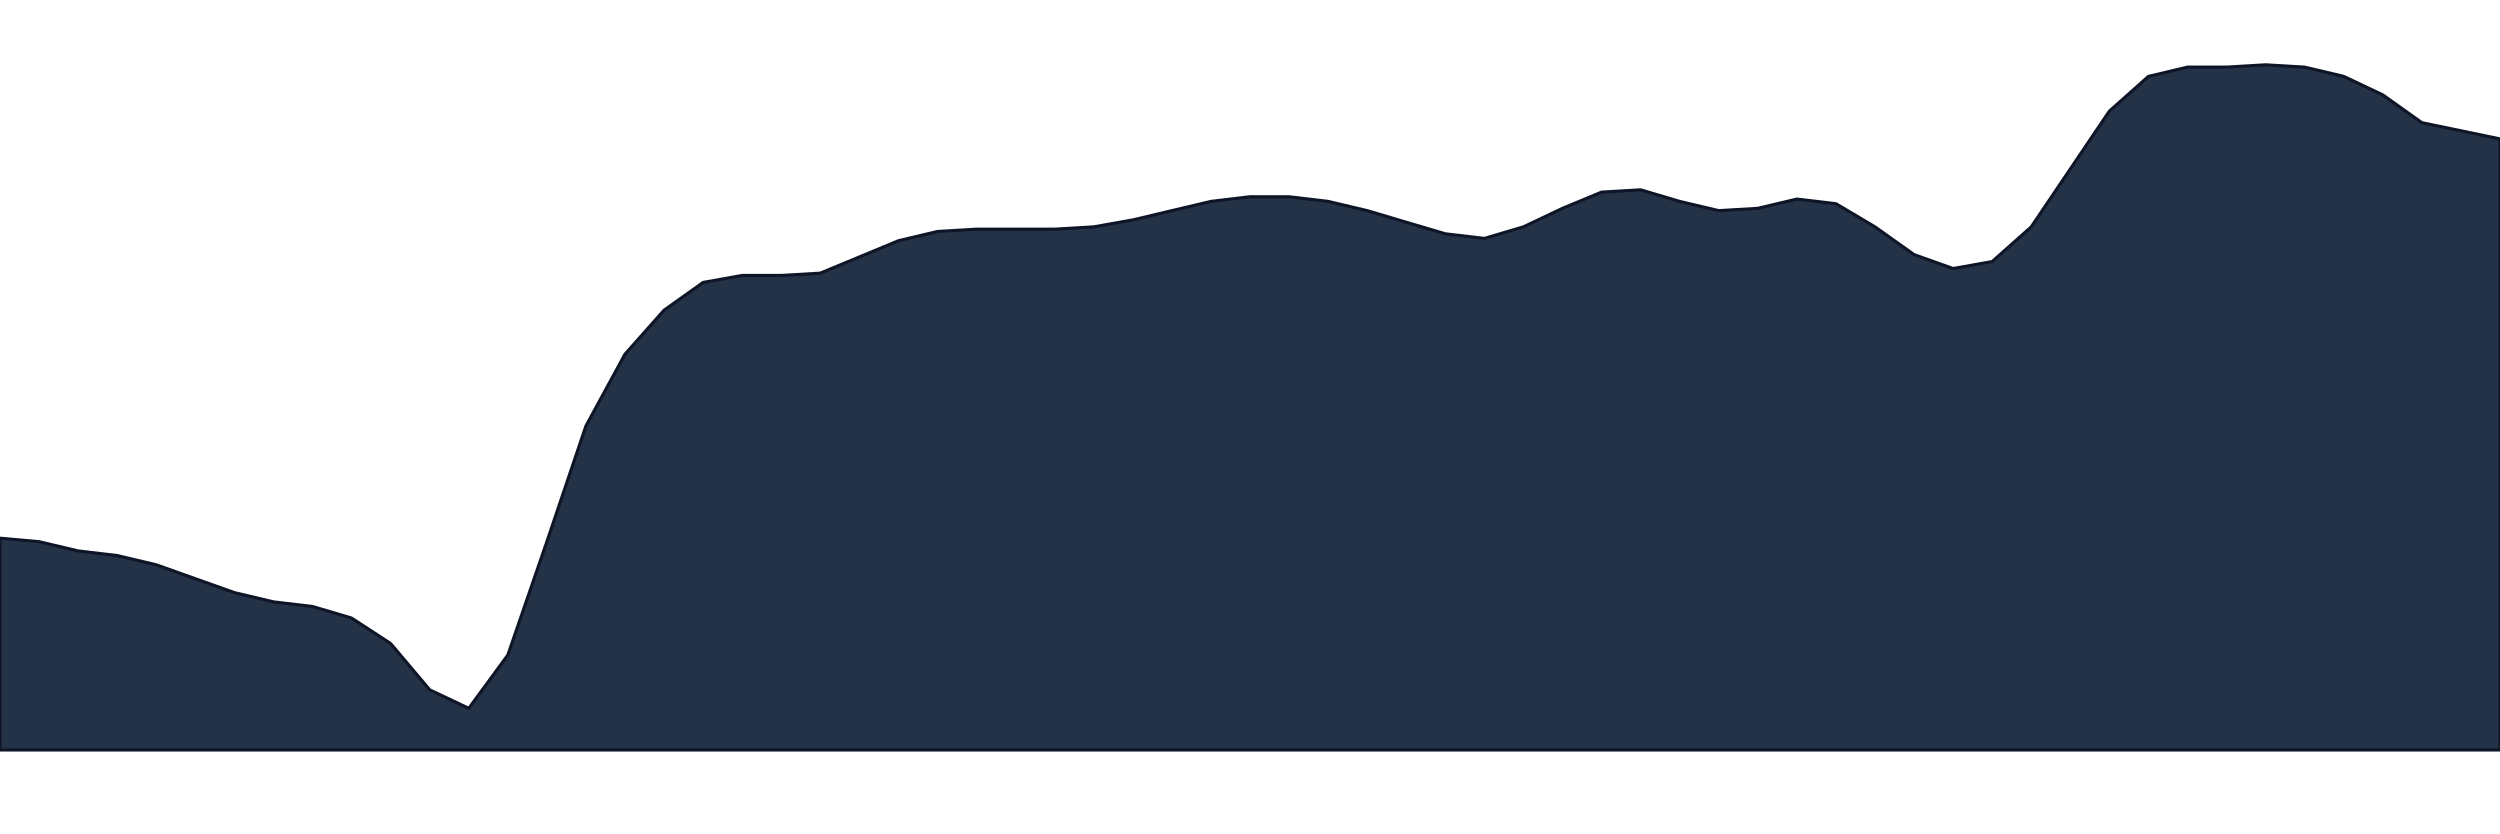
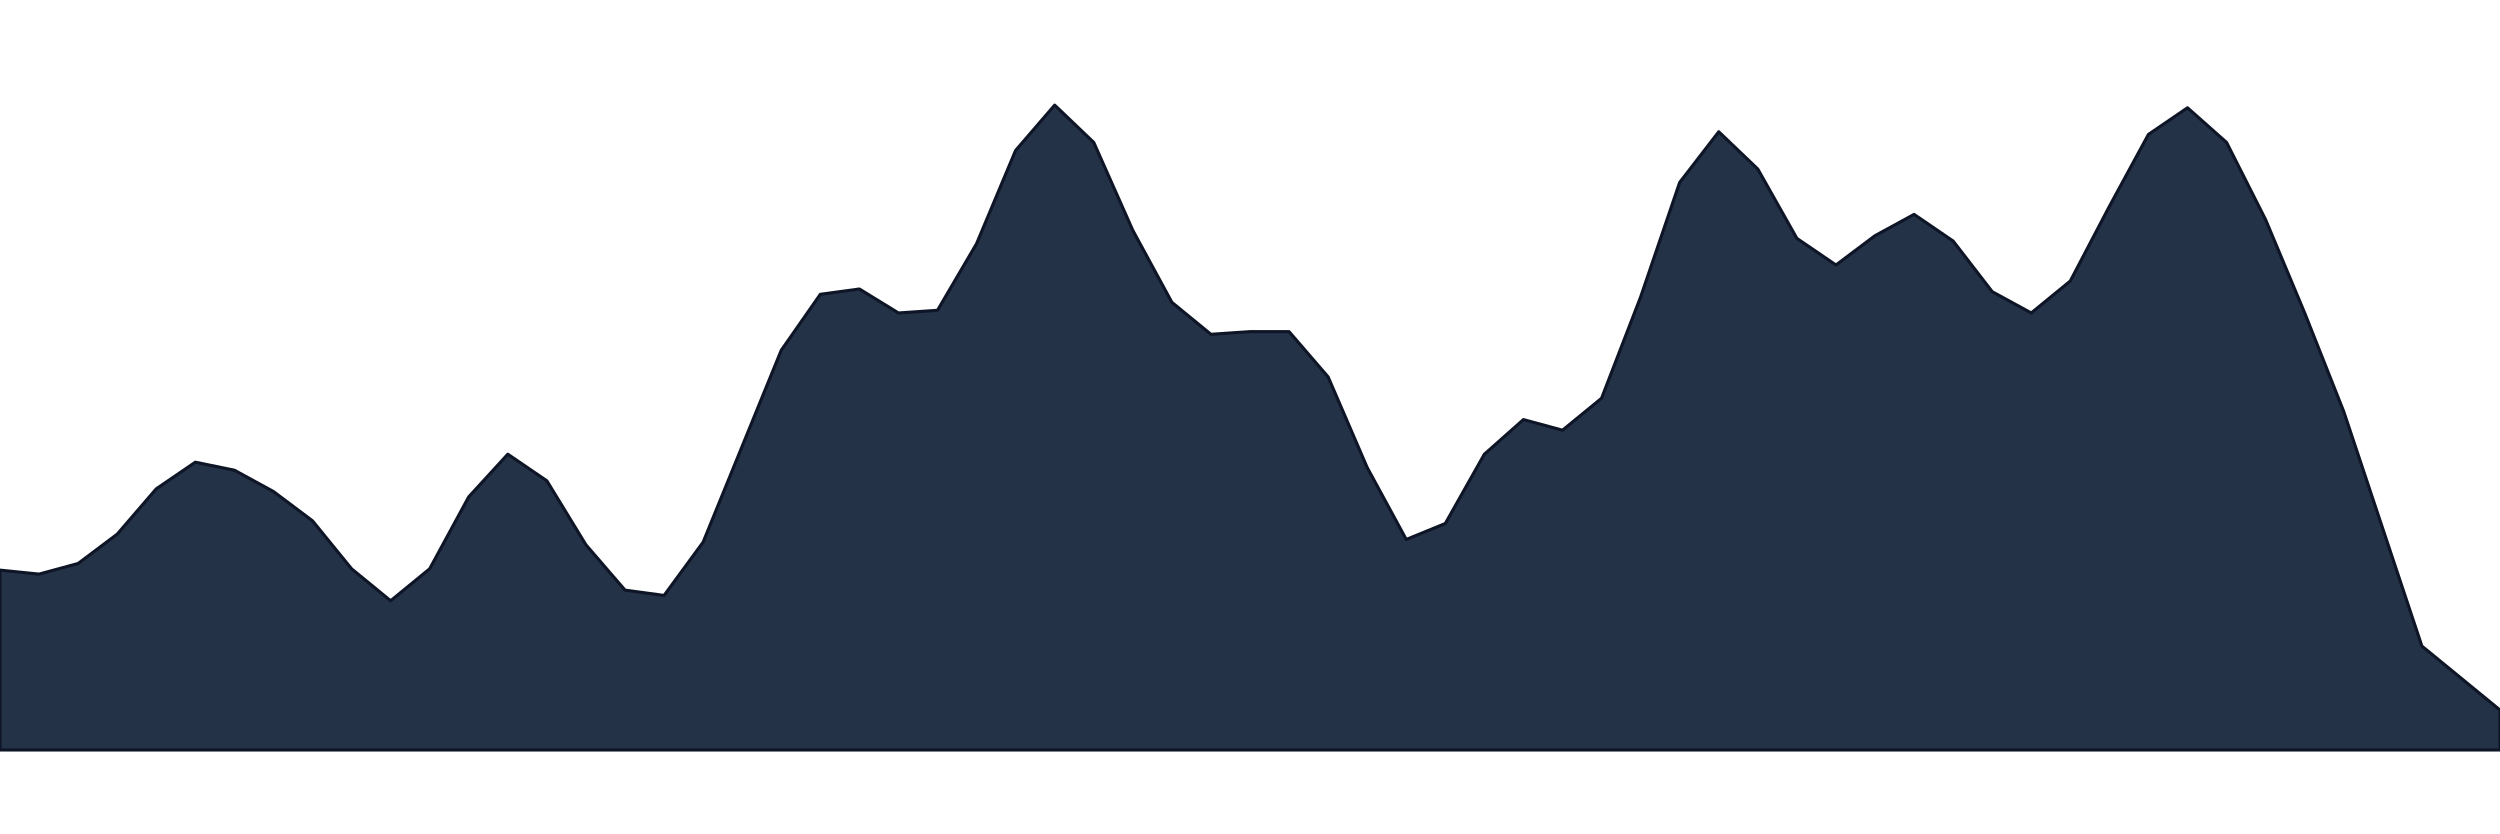
<svg xmlns="http://www.w3.org/2000/svg" viewBox="0 0 1200 400" role="img" aria-label="Silhouette of spk-4.7 from N">
-   <path d="M0 360 L0 258.33 L18.75 260 L37.5 264.44 L56.25 266.67 L75 271.11 L93.75 277.78 L112.5 284.45 L131.25 288.89 L150 291.11 L168.75 296.67 L187.5 308.89 L206.25 331.11 L225 340 L243.75 314.44 L262.5 260 L281.25 204.45 L300 170 L318.75 148.89 L337.5 135.56 L356.25 132.22 L375 132.22 L393.75 131.11 L412.5 123.33 L431.25 115.55 L450 111.11 L468.75 110 L487.5 110 L506.25 110 L525 108.89 L543.75 105.56 L562.5 101.11 L581.25 96.67 L600 94.44 L618.75 94.44 L637.5 96.67 L656.25 101.11 L675 106.67 L693.75 112.22 L712.5 114.44 L731.25 108.89 L750 100 L768.75 92.22 L787.5 91.11 L806.25 96.67 L825 101.11 L843.75 100 L862.5 95.55 L881.25 97.78 L900 108.89 L918.75 122.22 L937.5 128.89 L956.25 125.55 L975 108.89 L993.75 81.11 L1012.5 53.33 L1031.25 36.67 L1050 32.22 L1068.75 32.22 L1087.5 31.11 L1106.25 32.22 L1125 36.67 L1143.75 45.56 L1162.5 58.89 L1200 66.67 L1200 360 L1200 360 L0 360 Z" fill="#243247" fill-opacity="1" stroke="#0e1526" stroke-width="1.5" stroke-linejoin="round" />
+   <path d="M0 360 L0 273.67 L18.75 275.58 L37.5 270.47 L56.25 256.4 L75 234.65 L93.75 221.86 L112.5 225.7 L131.25 235.93 L150 250 L168.75 273.02 L187.5 288.37 L206.25 273.02 L225 238.49 L243.75 218.02 L262.5 230.81 L281.25 261.51 L300 283.26 L318.75 285.82 L337.5 260.23 L356.25 214.19 L375 168.14 L393.75 141.28 L412.5 138.72 L431.25 150.23 L450 148.95 L468.75 116.97 L487.5 72.21 L506.25 50.46 L525 68.37 L543.75 110.58 L562.5 145.12 L581.25 160.47 L600 159.19 L618.75 159.19 L637.5 180.93 L656.25 224.42 L675 258.95 L693.75 251.28 L712.5 218.02 L731.25 201.4 L750 206.51 L768.75 191.16 L787.5 142.56 L806.25 87.56 L825 63.25 L843.75 81.16 L862.5 114.42 L881.25 127.21 L900 113.14 L918.75 102.91 L937.5 115.7 L956.25 140 L975 150.23 L993.75 134.88 L1012.5 99.07 L1031.25 64.53 L1050 51.74 L1068.75 68.37 L1087.5 105.46 L1106.25 150.23 L1125 197.56 L1143.75 253.84 L1162.5 310.12 L1200 340.82 L1200 360 L1200 360 L0 360 Z" fill="#243247" fill-opacity="1" stroke="#0e1526" stroke-width="1.5" stroke-linejoin="round" />
</svg>
